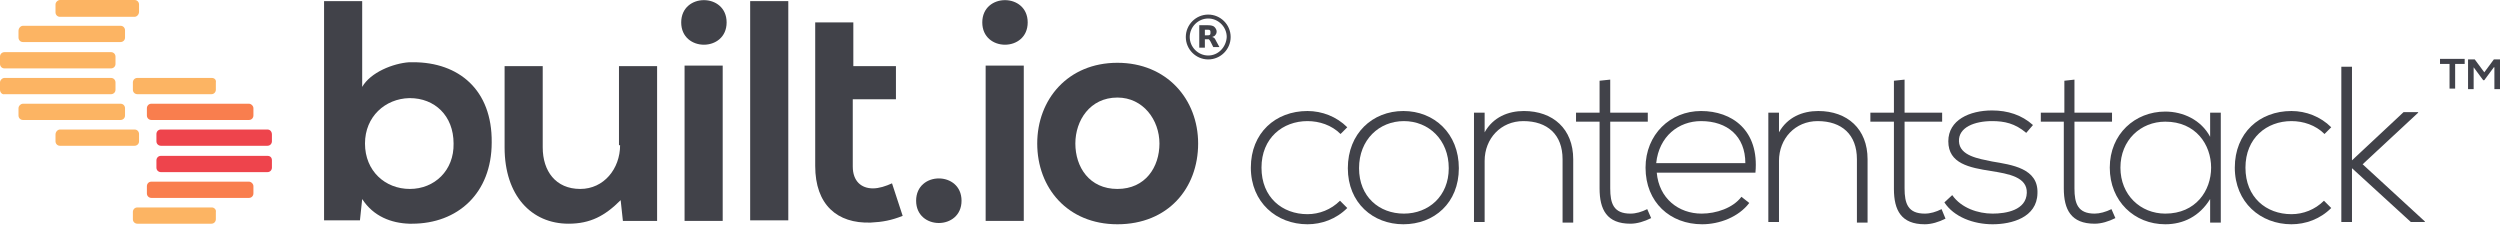
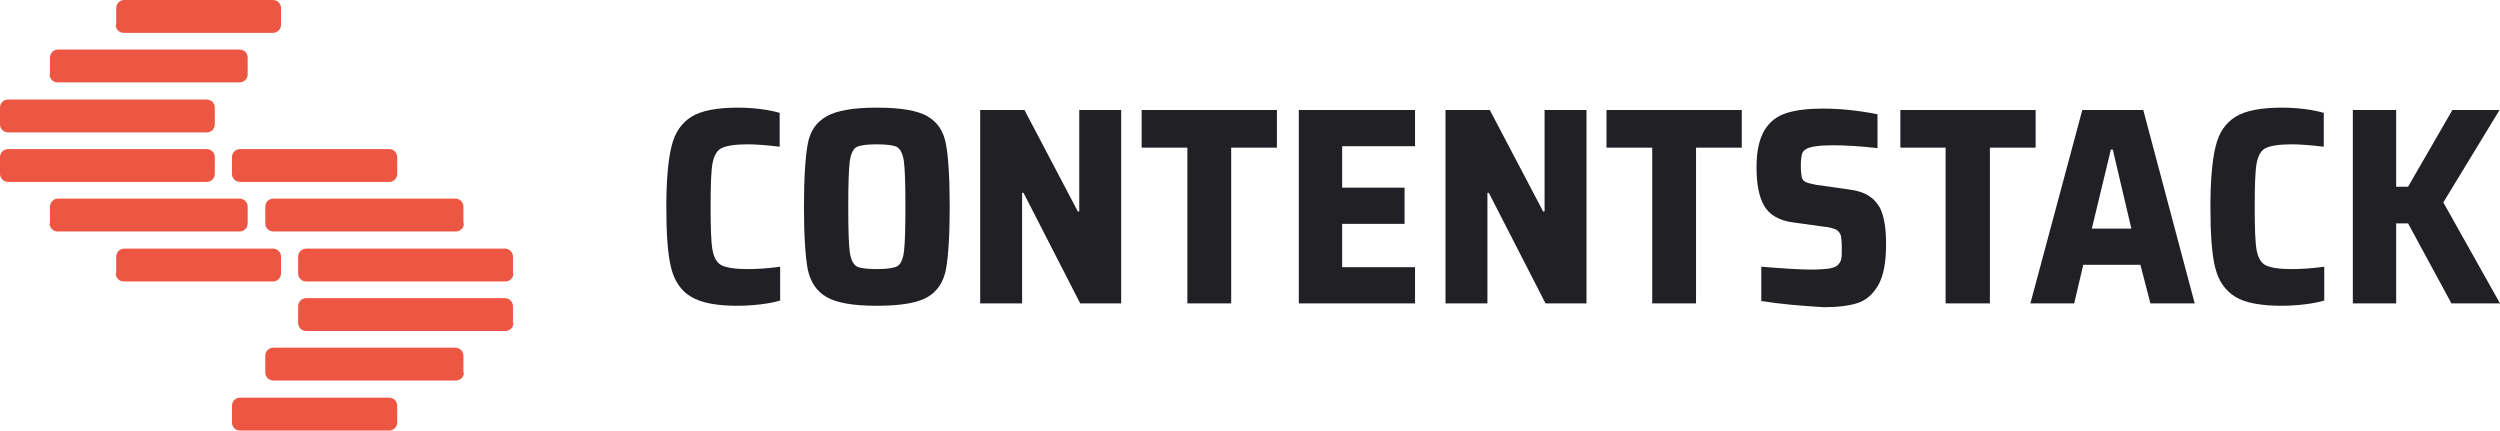
- <svg xmlns="http://www.w3.org/2000/svg" version="1.1" id="Layer_1" x="0px" y="0px" viewBox="0 0 445.9 40" style="enable-background:new 0 0 445.9 40;" xml:space="preserve">
+ <svg xmlns="http://www.w3.org/2000/svg" version="1.1" id="Layer_1" x="0px" y="0px" viewBox="0 0 524.9 90.4" style="enable-background:new 0 0 524.9 90.4;" xml:space="preserve">
  <style type="text/css">
- 	.st0{fill:#414249;}
- 	.st1{fill-rule:evenodd;clip-rule:evenodd;fill:#FCB463;}
- 	.st2{fill-rule:evenodd;clip-rule:evenodd;fill:#F97E4E;}
- 	.st3{fill-rule:evenodd;clip-rule:evenodd;fill:#EE444C;}
- 	.st4{fill:#41424A;}
+ 	.st0{fill:#202025;}
+ 	.st1{fill:#EE5644;}
</style>
-   <g>
-     <g>
-       <g>
-         <path class="st0" d="M110.6,25.9c0,4.2-2.9,7.8-7.1,7.8c-4.4,0-6.7-3.2-6.7-7.4V11.8h-6.8v14.5c0,8.6,4.8,13.6,11.4,13.6     c3.9,0,6.5-1.4,9.3-4.2l0.4,3.7h6.1V11.8h-6.8V25.9z" />
-         <path class="st0" d="M199.3,11.2L199.3,11.2c-8.8,0-14.3,6.5-14.3,14.4c0,7.9,5.4,14.4,14.3,14.4c9,0,14.4-6.4,14.4-14.4     C213.7,17.7,208.1,11.2,199.3,11.2z M199.3,33.7c-5,0-7.5-3.9-7.5-8.1c0-4.1,2.6-8.2,7.5-8.2c4.6,0,7.5,4,7.5,8.2     C206.8,29.8,204.3,33.7,199.3,33.7z" />
-         <path class="st0" d="M121.5,4c0,5.3,8.1,5.3,8.1,0C129.6-1.3,121.5-1.3,121.5,4z" />
-         <path class="st0" d="M73.7,11.1c-0.2,0-0.5,0-0.7,0c-2.9,0.2-6.9,1.8-8.4,4.4V0.2h-6.8v39.1h6.4l0.4-3.8c2,3.1,5.2,4.3,8.4,4.4     c0.2,0,0.4,0,0.5,0c8.1,0,14.2-5.4,14.2-14.5C87.8,16,81.8,11.1,73.7,11.1z M73.1,33.7L73.1,33.7c-4.4,0-8-3.2-8-8.1     c0-4.8,3.6-8,7.9-8.1h0.1c4.4,0,7.8,3.1,7.8,8.1C81,30.4,77.5,33.7,73.1,33.7z" />
-         <rect x="122.1" y="11.7" class="st0" width="6.8" height="27.7" />
-         <rect x="175.8" y="11.7" class="st0" width="6.8" height="27.7" />
-         <path class="st0" d="M175.2,4c0,5.3,8.1,5.3,8.1,0C183.3-1.3,175.2-1.3,175.2,4z" />
-         <rect x="133.8" y="0.2" class="st0" width="6.8" height="39.1" />
-         <path class="st0" d="M163.4,35.8c0,5.3,8.1,5.3,8.1,0C171.5,30.5,163.4,30.5,163.4,35.8z" />
-         <path class="st0" d="M155.7,33.6c-2.1,0-3.6-1.3-3.6-3.9V17.7h7.7v-5.9h-7.6V4h-6.8v25.6c0,6.9,3.9,10.3,9.9,10.1     c2.1-0.1,3.7-0.4,5.7-1.2l-1.9-5.8C158,33.2,156.8,33.6,155.7,33.6z" />
+   <g id="XMLID_36_">
+     <g id="XMLID_37_">
+       <g id="XMLID_288_">
+         <path id="XMLID_313_" class="st0" d="M159.7,63.9c-1.7,0.2-3.3,0.3-4.8,0.3c-4.4,0-7.7-0.6-9.8-1.9c-2.1-1.2-3.5-3.3-4.2-6.1     c-0.7-2.8-1-7.1-1-12.8c0-5.6,0.4-9.9,1.1-12.7c0.7-2.9,2.1-4.9,4.2-6.2c2.1-1.3,5.4-1.9,9.8-1.9c1.5,0,3.1,0.1,4.7,0.3     c1.6,0.2,3,0.5,4,0.8v7.1c-3.3-0.4-5.6-0.5-6.7-0.5c-2.7,0-4.5,0.3-5.5,0.8c-1,0.5-1.6,1.6-1.9,3.2c-0.3,1.6-0.4,4.7-0.4,9.1     c0,4.4,0.1,7.5,0.4,9.1c0.3,1.6,0.9,2.7,1.9,3.2c1,0.5,2.8,0.8,5.5,0.8c2.3,0,4.6-0.2,6.8-0.5v7.1     C162.8,63.4,161.4,63.7,159.7,63.9z" />
+         <path id="XMLID_310_" class="st0" d="M173.6,62.4c-2.1-1.2-3.4-3.1-4-5.8c-0.5-2.7-0.8-7.1-0.8-13.2s0.3-10.5,0.8-13.2     c0.5-2.7,1.8-4.6,4-5.8c2.1-1.2,5.6-1.8,10.5-1.8c5,0,8.5,0.6,10.6,1.8c2.1,1.2,3.4,3.1,3.9,5.8c0.5,2.6,0.8,7,0.8,13.2     c0,6.2-0.3,10.6-0.8,13.2c-0.5,2.6-1.8,4.6-3.9,5.8c-2.1,1.2-5.6,1.8-10.6,1.8C179.2,64.2,175.7,63.6,173.6,62.4z M188.4,55.9     c0.7-0.4,1.2-1.5,1.4-3.1c0.2-1.6,0.3-4.8,0.3-9.4c0-4.7-0.1-7.8-0.3-9.4c-0.2-1.6-0.7-2.6-1.4-3.1c-0.7-0.4-2.2-0.6-4.3-0.6     s-3.6,0.2-4.3,0.6c-0.7,0.4-1.2,1.5-1.4,3.1c-0.2,1.6-0.3,4.8-0.3,9.4c0,4.7,0.1,7.8,0.3,9.4c0.2,1.6,0.7,2.6,1.4,3.1     c0.7,0.4,2.2,0.6,4.3,0.6S187.6,56.3,188.4,55.9z" />
+         <path id="XMLID_308_" class="st0" d="M226.8,63.7l-11.9-23.2h-0.3v23.2h-8.8V23.1h9.3l11.2,21.3h0.3V23.1h8.8v40.6H226.8z" />
+         <path id="XMLID_306_" class="st0" d="M249.3,63.7V31h-9.6v-7.9h28.4V31h-9.6v32.7H249.3z" />
+         <path id="XMLID_304_" class="st0" d="M272.7,63.7V23.1h24.4v7.6h-15.3v8.7h13.1V47h-13.1v9.1h15.3v7.6H272.7z" />
+         <path id="XMLID_302_" class="st0" d="M324.5,63.7l-11.9-23.2h-0.3v23.2h-8.8V23.1h9.3l11.2,21.3h0.3V23.1h8.8v40.6H324.5z" />
+         <path id="XMLID_300_" class="st0" d="M346.9,63.7V31h-9.6v-7.9h28.4V31h-9.6v32.7H346.9z" />
+         <path id="XMLID_298_" class="st0" d="M369.8,63.2V56c4.9,0.4,8.3,0.6,10.4,0.6c1.6,0,2.9-0.1,3.8-0.2c0.9-0.2,1.6-0.4,1.9-0.8     c0.4-0.4,0.6-0.8,0.7-1.3c0.1-0.5,0.1-1.2,0.1-2.2c0-1.3-0.1-2.2-0.2-2.7c-0.2-0.5-0.5-0.9-1-1.2c-0.5-0.2-1.3-0.5-2.5-0.6     l-6.5-0.9c-3-0.4-5-1.6-6.1-3.5c-1.1-1.9-1.6-4.6-1.6-8.1c0-3.4,0.6-6,1.7-7.8c1.1-1.8,2.7-3,4.7-3.6c2-0.6,4.5-0.9,7.5-0.9     c3.7,0,7.6,0.4,11.5,1.2v7.1c-3.5-0.4-6.7-0.6-9.4-0.6c-2.9,0-4.8,0.3-5.6,0.8c-0.5,0.3-0.8,0.7-0.9,1.2     c-0.1,0.5-0.2,1.2-0.2,2.3c0,1.1,0.1,1.9,0.2,2.4c0.1,0.5,0.4,0.8,0.8,1c0.4,0.2,1.1,0.4,2.2,0.6l7,1c1.6,0.2,2.9,0.6,3.9,1.2     s1.9,1.5,2.6,2.8c0.8,1.7,1.2,4.2,1.2,7.4c0,3.8-0.5,6.6-1.6,8.6c-1.1,1.9-2.5,3.2-4.3,3.8s-4.2,0.9-7.2,0.9     C377.9,64.2,373.5,63.8,369.8,63.2z" />
+         <path id="XMLID_296_" class="st0" d="M408.5,63.7V31H399v-7.9h28.4V31h-9.6v32.7H408.5z" />
+         <path id="XMLID_293_" class="st0" d="M451.5,63.7l-2.1-8.1h-12l-1.9,8.1h-9.2l10.9-40.6H450l10.8,40.6H451.5z M443.6,31.4h-0.4     l-4,16.6h8.3L443.6,31.4z" />
+         <path id="XMLID_291_" class="st0" d="M483.9,63.9c-1.7,0.2-3.3,0.3-4.8,0.3c-4.4,0-7.7-0.6-9.8-1.9s-3.5-3.3-4.2-6.1     c-0.7-2.8-1-7.1-1-12.8c0-5.6,0.4-9.9,1.1-12.7c0.7-2.9,2.1-4.9,4.2-6.2c2.1-1.3,5.4-1.9,9.8-1.9c1.5,0,3.1,0.1,4.7,0.3     c1.6,0.2,3,0.5,4,0.8v7.1c-3.3-0.4-5.6-0.5-6.7-0.5c-2.7,0-4.5,0.3-5.5,0.8c-1,0.5-1.6,1.6-1.9,3.2s-0.4,4.7-0.4,9.1     c0,4.4,0.1,7.5,0.4,9.1c0.3,1.6,0.9,2.7,1.9,3.2s2.8,0.8,5.5,0.8c2.3,0,4.6-0.2,6.8-0.5v7.1C487,63.4,485.6,63.7,483.9,63.9z" />
+         <path id="XMLID_289_" class="st0" d="M514.7,63.7l-9.1-16.8h-2.5v16.8H494V23.1h9.1v16.1h2.5l9.3-16.1h9.9L513,42.5l11.9,21.2     H514.7z" />
      </g>
-       <path class="st0" d="M215.5,2.6c-2.2,0-4,1.8-4,4c0,2.2,1.8,4,4,4c2.2,0,4-1.8,4-4C219.5,4.4,217.7,2.6,215.5,2.6z M215.5,9.9    c-1.8,0-3.3-1.5-3.3-3.3c0-1.8,1.5-3.3,3.3-3.3c1.8,0,3.3,1.5,3.3,3.3C218.7,8.4,217.3,9.9,215.5,9.9z" />
-       <path id="text3175_68_" class="st0" d="M215.3,6.3c0.2,0,0.4,0,0.5-0.1c0.1-0.1,0.1-0.2,0.1-0.4c0-0.2,0-0.3-0.1-0.4    c-0.1-0.1-0.2-0.1-0.5-0.1h-0.4v1H215.3 M214.9,7v1.5h-1v-4h1.6c0.5,0,0.9,0.1,1.1,0.3c0.2,0.2,0.4,0.5,0.4,0.8    c0,0.3-0.1,0.5-0.2,0.6c-0.1,0.2-0.3,0.3-0.6,0.4c0.1,0,0.3,0.1,0.4,0.2c0.1,0.1,0.2,0.3,0.3,0.5l0.6,1.1h-1.1l-0.5-1    c-0.1-0.2-0.2-0.3-0.3-0.4C215.5,7,215.3,7,215.2,7H214.9" />
    </g>
-     <g>
-       <path class="st1" d="M10.7,0H24c0.5,0,0.8,0.4,0.8,0.8v1.3C24.8,2.6,24.4,3,24,3H10.7c-0.5,0-0.8-0.4-0.8-0.8V0.8    C9.9,0.4,10.3,0,10.7,0z" />
-       <path class="st1" d="M37.8,13.9H24.5c-0.5,0-0.8,0.4-0.8,0.8V16c0,0.5,0.4,0.8,0.8,0.8h13.2c0.5,0,0.8-0.4,0.8-0.8v-1.3    C38.6,14.2,38.2,13.9,37.8,13.9z" />
-       <path class="st1" d="M4.1,4.6h17.4c0.5,0,0.8,0.4,0.8,0.8v1.3c0,0.5-0.4,0.8-0.8,0.8H4.1c-0.5,0-0.8-0.4-0.8-0.8V5.5    C3.3,5,3.7,4.6,4.1,4.6z" />
-       <path class="st2" d="M44.4,18.5H27c-0.5,0-0.8,0.4-0.8,0.8v1.3c0,0.5,0.4,0.8,0.8,0.8h17.4c0.5,0,0.8-0.4,0.8-0.8v-1.3    C45.2,18.9,44.8,18.5,44.4,18.5z" />
-       <path class="st1" d="M0.8,9.3h19c0.5,0,0.8,0.4,0.8,0.8v1.3c0,0.5-0.4,0.8-0.8,0.8h-19c-0.5,0-0.8-0.4-0.8-0.8v-1.3    C0,9.6,0.4,9.3,0.8,9.3z" />
-       <path class="st3" d="M47.7,23.1h-19c-0.5,0-0.8,0.4-0.8,0.8v1.3c0,0.5,0.4,0.8,0.8,0.8h19c0.5,0,0.8-0.4,0.8-0.8V24    C48.5,23.5,48.2,23.1,47.7,23.1z" />
-       <path class="st1" d="M0.8,13.9h19c0.5,0,0.8,0.4,0.8,0.8V16c0,0.5-0.4,0.8-0.8,0.8h-19C0.4,16.9,0,16.5,0,16v-1.3    C0,14.3,0.4,13.9,0.8,13.9z" />
-       <path class="st3" d="M47.7,27.8h-19c-0.5,0-0.8,0.4-0.8,0.8v1.3c0,0.5,0.4,0.8,0.8,0.8h19c0.5,0,0.8-0.4,0.8-0.8v-1.3    C48.5,28.1,48.2,27.8,47.7,27.8z" />
-       <path class="st1" d="M4.1,18.5h17.4c0.5,0,0.8,0.4,0.8,0.8v1.3c0,0.5-0.4,0.8-0.8,0.8H4.1c-0.5,0-0.8-0.4-0.8-0.8v-1.3    C3.3,18.9,3.7,18.5,4.1,18.5z" />
-       <path class="st2" d="M44.4,32.4H27c-0.5,0-0.8,0.4-0.8,0.8v1.3c0,0.5,0.4,0.8,0.8,0.8h17.4c0.5,0,0.8-0.4,0.8-0.8v-1.3    C45.2,32.8,44.8,32.4,44.4,32.4z" />
-       <path class="st1" d="M10.7,23.1H24c0.5,0,0.8,0.4,0.8,0.8v1.3c0,0.5-0.4,0.8-0.8,0.8H10.7c-0.5,0-0.8-0.4-0.8-0.8V24    C9.9,23.5,10.3,23.1,10.7,23.1z" />
-       <path class="st1" d="M37.8,37H24.5c-0.5,0-0.8,0.4-0.8,0.8v1.3c0,0.5,0.4,0.8,0.8,0.8h13.2c0.5,0,0.8-0.4,0.8-0.8v-1.3    C38.6,37.4,38.2,37,37.8,37z" />
-     </g>
-     <g>
-       <g>
-         <path class="st0" d="M240.3,37.1c-2,2-4.6,2.9-7.1,2.9c-5.5,0-10.1-3.9-10.1-10.1s4.4-10.1,10.1-10.1c2.6,0,5.2,1,7.1,2.9     l-1.2,1.2c-1.6-1.6-3.8-2.3-5.9-2.3c-4.4,0-8.2,3-8.2,8.3s3.7,8.3,8.2,8.3c2.1,0,4.2-0.8,5.8-2.4L240.3,37.1z" />
-         <path class="st0" d="M240.4,30c0-6.2,4.4-10.2,9.9-10.2c5.5,0,9.9,4,9.9,10.2c0,6.2-4.4,10-9.9,10C244.9,40,240.4,36.2,240.4,30z      M258.4,30c0-5.1-3.6-8.4-8-8.4c-4.4,0-8,3.3-8,8.4c0,5.1,3.6,8.1,8,8.1C254.8,38.1,258.4,35,258.4,30z" />
-         <path class="st0" d="M264.8,20.1v3.5c1.5-2.7,4.2-3.8,7-3.8c5.2,0,8.8,3.2,8.8,8.6v11.3h-1.9V28.4c0-4.4-2.7-6.8-7-6.8     c-4,0-6.9,3.1-6.9,7.1v10.9h-1.9V20.1H264.8z" />
-         <path class="st0" d="M287.2,14.2v5.9h6.7v1.6h-6.7v11.9c0,2.7,0.6,4.5,3.6,4.5c1,0,2-0.3,3-0.8l0.7,1.6c-1.2,0.6-2.5,1-3.7,1     c-4.2,0-5.5-2.5-5.5-6.3V21.7h-4.2v-1.6h4.2v-5.7L287.2,14.2z" />
-         <path class="st0" d="M293.5,29.9c0-5.9,4.4-10.1,9.9-10.1c5.5,0,10.4,3.4,9.7,11h-17.6c0.4,4.6,3.9,7.3,8,7.3c2.6,0,5.6-1,7.1-3     l1.4,1.1c-1.9,2.5-5.3,3.8-8.4,3.8C297.9,40,293.5,36.1,293.5,29.9z M311.3,29.1c0-4.8-3.2-7.5-7.9-7.5c-4,0-7.5,2.7-8,7.5H311.3     z" />
-         <path class="st0" d="M317.3,20.1v3.5c1.5-2.7,4.2-3.8,7-3.8c5.2,0,8.8,3.2,8.8,8.6v11.3h-1.9V28.4c0-4.4-2.7-6.8-7-6.8     c-4,0-6.9,3.1-6.9,7.1v10.9h-1.9V20.1H317.3z" />
-         <path class="st0" d="M339.7,14.2v5.9h6.7v1.6h-6.7v11.9c0,2.7,0.6,4.5,3.6,4.5c1,0,2-0.3,3-0.8L347,39c-1.2,0.6-2.5,1-3.7,1     c-4.2,0-5.5-2.5-5.5-6.3V21.7h-4.2v-1.6h4.2v-5.7L339.7,14.2z" />
-         <path class="st0" d="M361.4,23.7c-2-1.7-3.9-2.1-6.1-2.1c-3.1,0-6,1.1-5.9,3.6c0.1,2.6,3.5,3.1,5.9,3.6c3.5,0.6,8.3,1.2,8.1,5.7     c-0.1,4.3-4.6,5.5-8,5.5c-3.4,0-6.9-1.3-8.6-3.9l1.4-1.3c1.6,2.3,4.6,3.3,7.2,3.3c2.4,0,6-0.6,6.1-3.7c0.1-2.8-3.2-3.4-6.4-3.9     c-3.8-0.6-7.6-1.3-7.6-5.3c0-3.8,3.8-5.5,7.8-5.5c2.8,0,5.3,0.8,7.3,2.6L361.4,23.7z" />
-         <path class="st0" d="M370,14.2v5.9h6.7v1.6H370v11.9c0,2.7,0.6,4.5,3.6,4.5c0.9,0,2-0.3,3-0.8l0.7,1.6c-1.2,0.6-2.5,1-3.7,1     c-4.2,0-5.5-2.5-5.5-6.3V21.7H364v-1.6h4.2v-5.7L370,14.2z" />
-         <path class="st0" d="M396.1,20.1c0,6.5,0,13,0,19.6h-1.9v-4.2c-1.9,3.1-4.8,4.5-8,4.5c-5.5,0-9.9-4.1-9.9-10.1c0-6,4.5-10,9.9-10     c3.2,0,6.4,1.5,8,4.5v-4.3H396.1z M378.2,29.9c0,4.9,3.6,8.2,8,8.2c10.9,0,10.9-16.4,0-16.4C381.8,21.7,378.2,25,378.2,29.9z" />
-         <path class="st0" d="M415.8,37.1c-2,2-4.6,2.9-7.1,2.9c-5.5,0-10.1-3.9-10.1-10.1s4.4-10.1,10.1-10.1c2.6,0,5.2,1,7.1,2.9     l-1.2,1.2c-1.6-1.6-3.8-2.3-5.9-2.3c-4.4,0-8.2,3-8.2,8.3s3.7,8.3,8.2,8.3c2.1,0,4.2-0.8,5.8-2.4L415.8,37.1z" />
-         <path class="st0" d="M419.5,11.9v16.7l9.2-8.6h2.6v0.1l-9.9,9.2l11.1,10.2v0.1H430l-10.5-9.6v9.6h-1.9V11.9H419.5z" />
-       </g>
-       <g>
-         <path class="st4" d="M436.9,11.4h-1.7v-0.9c1.5,0,2.8,0,4.4,0v0.9h-1.7v4.4h-1V11.4z" />
-         <path class="st4" d="M444.8,12l-1.7,2.3h-0.2l-1.7-2.3v3.9h-1v-5.3h1.2l1.7,2.3l1.7-2.3h1.1v5.3h-1V12z" />
+     <g id="XMLID_115_">
+       <g id="XMLID_206_">
+         <g id="XMLID_220_">
+           <g id="XMLID_231_">
+             <path id="XMLID_232_" class="st1" d="M83.4,36.5c0,1-0.8,1.7-1.7,1.7H50.4c-1,0-1.7-0.8-1.7-1.7V33c0-1,0.8-1.7,1.7-1.7h31.3       c1,0,1.7,0.8,1.7,1.7V36.5z" />
+           </g>
+           <g id="XMLID_229_">
+             <path id="XMLID_230_" class="st1" d="M97.4,46.9c0,1-0.8,1.7-1.7,1.7H57.4c-1,0-1.7-0.8-1.7-1.7v-3.5c0-1,0.8-1.7,1.7-1.7h38.2       c1,0,1.7,0.8,1.7,1.7V46.9z" />
+           </g>
+           <g id="XMLID_227_">
+             <path id="XMLID_228_" class="st1" d="M107.8,57.4c0,1-0.8,1.7-1.7,1.7H64.3c-1,0-1.7-0.8-1.7-1.7v-3.5c0-1,0.8-1.7,1.7-1.7H106       c1,0,1.7,0.8,1.7,1.7V57.4z" />
+           </g>
+           <g id="XMLID_225_">
+             <path id="XMLID_226_" class="st1" d="M107.8,67.8c0,1-0.8,1.7-1.7,1.7H64.3c-1,0-1.7-0.8-1.7-1.7v-3.5c0-1,0.8-1.7,1.7-1.7H106       c1,0,1.7,0.8,1.7,1.7V67.8z" />
+           </g>
+           <g id="XMLID_223_">
+             <path id="XMLID_224_" class="st1" d="M97.4,78.2c0,1-0.8,1.7-1.7,1.7H57.4c-1,0-1.7-0.8-1.7-1.7v-3.5c0-1,0.8-1.7,1.7-1.7h38.2       c1,0,1.7,0.8,1.7,1.7V78.2z" />
+           </g>
+           <g id="XMLID_221_">
+             <path id="XMLID_222_" class="st1" d="M83.4,88.7c0,1-0.8,1.7-1.7,1.7H50.4c-1,0-1.7-0.8-1.7-1.7v-3.5c0-1,0.8-1.7,1.7-1.7h31.3       c1,0,1.7,0.8,1.7,1.7V88.7z" />
+           </g>
+         </g>
+         <g id="XMLID_207_">
+           <g id="XMLID_218_">
+             <path id="XMLID_219_" class="st1" d="M24.3,5.2c0,1,0.8,1.7,1.7,1.7h31.3c1,0,1.7-0.8,1.7-1.7V1.7c0-1-0.8-1.7-1.7-1.7L26.1,0       c-1,0-1.7,0.8-1.7,1.7V5.2z" />
+           </g>
+           <g id="XMLID_216_">
+             <path id="XMLID_217_" class="st1" d="M10.4,15.6c0,1,0.8,1.7,1.7,1.7h38.2c1,0,1.7-0.8,1.7-1.7v-3.5c0-1-0.8-1.7-1.7-1.7H12.2       c-1,0-1.7,0.8-1.7,1.7V15.6z" />
+           </g>
+           <g id="XMLID_214_">
+             <path id="XMLID_215_" class="st1" d="M0,26.1c0,1,0.8,1.7,1.7,1.7h41.7c1,0,1.7-0.8,1.7-1.7v-3.5c0-1-0.8-1.7-1.7-1.7H1.7       c-1,0-1.7,0.8-1.7,1.7L0,26.1z" />
+           </g>
+           <g id="XMLID_212_">
+             <path id="XMLID_213_" class="st1" d="M0,36.5c0,1,0.8,1.7,1.7,1.7h41.7c1,0,1.7-0.8,1.7-1.7V33c0-1-0.8-1.7-1.7-1.7H1.7       c-1,0-1.7,0.8-1.7,1.7L0,36.5z" />
+           </g>
+           <g id="XMLID_210_">
+             <path id="XMLID_211_" class="st1" d="M10.4,46.9c0,1,0.8,1.7,1.7,1.7h38.2c1,0,1.7-0.8,1.7-1.7v-3.5c0-1-0.8-1.7-1.7-1.7H12.2       c-1,0-1.7,0.8-1.7,1.7V46.9z" />
+           </g>
+           <g id="XMLID_208_">
+             <path id="XMLID_209_" class="st1" d="M24.3,57.4c0,1,0.8,1.7,1.7,1.7h31.3c1,0,1.7-0.8,1.7-1.7v-3.5c0-1-0.8-1.7-1.7-1.7H26.1       c-1,0-1.7,0.8-1.7,1.7V57.4z" />
+           </g>
+         </g>
      </g>
    </g>
  </g>
</svg>
